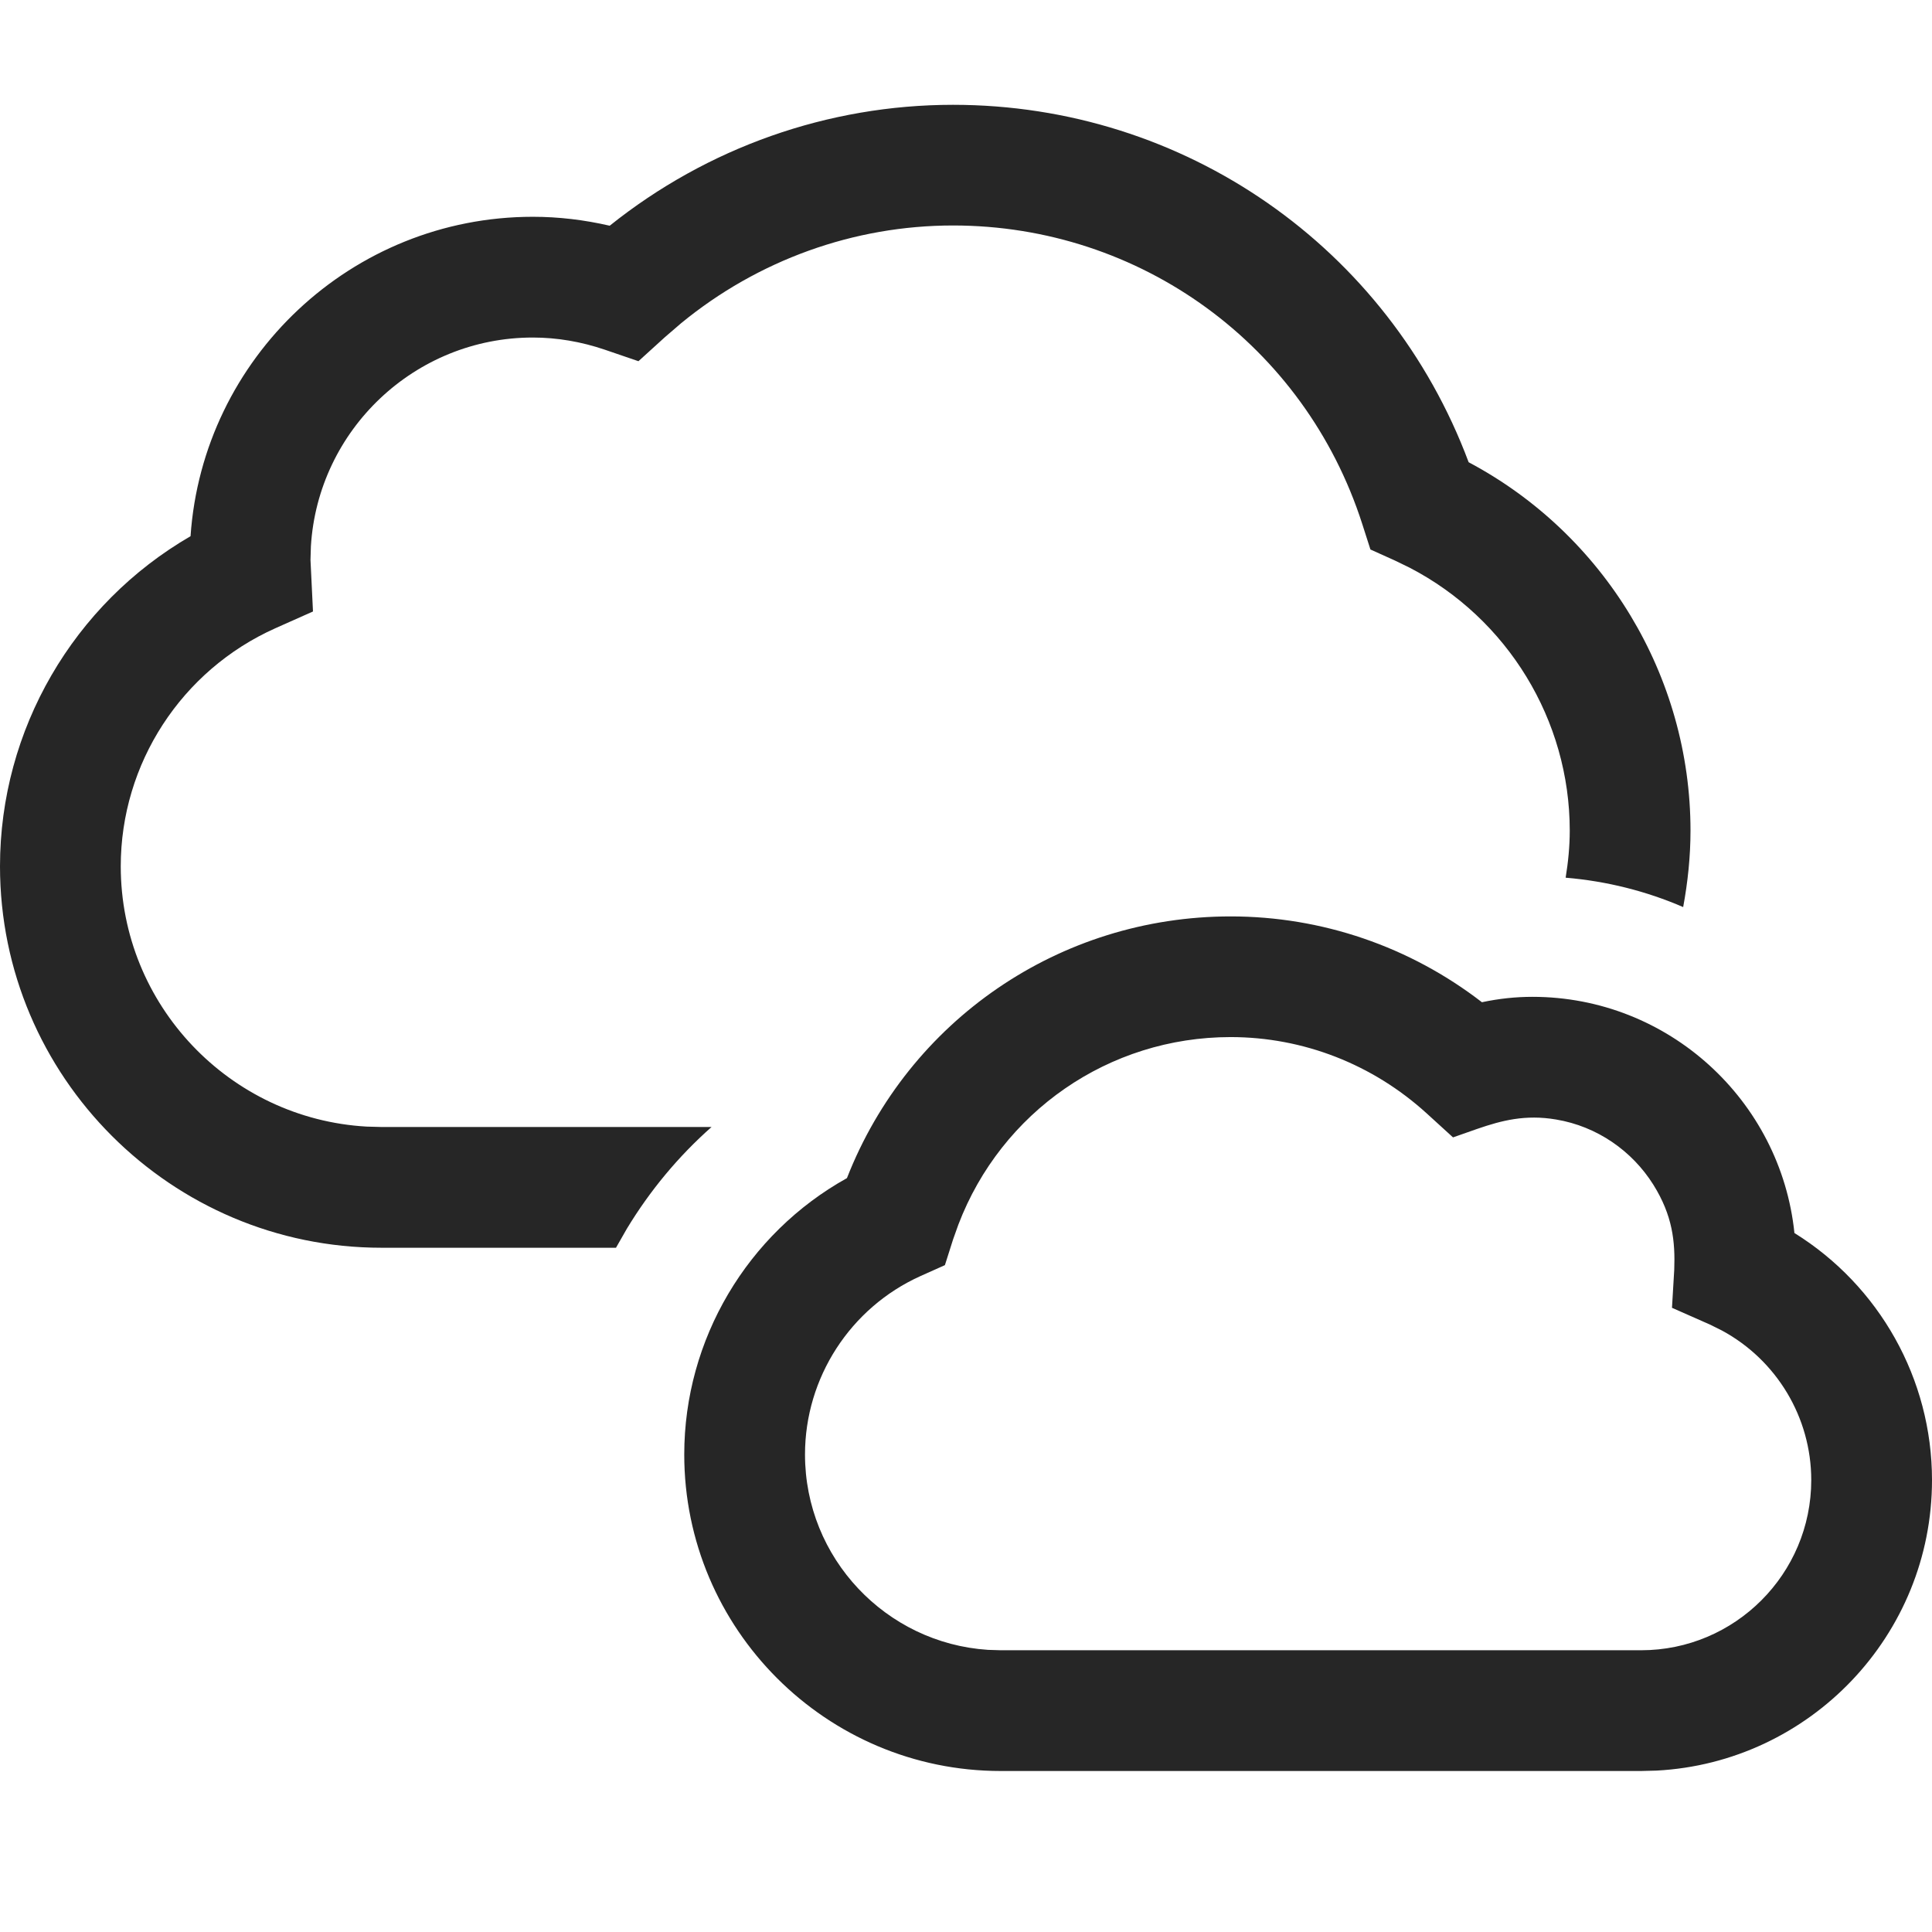
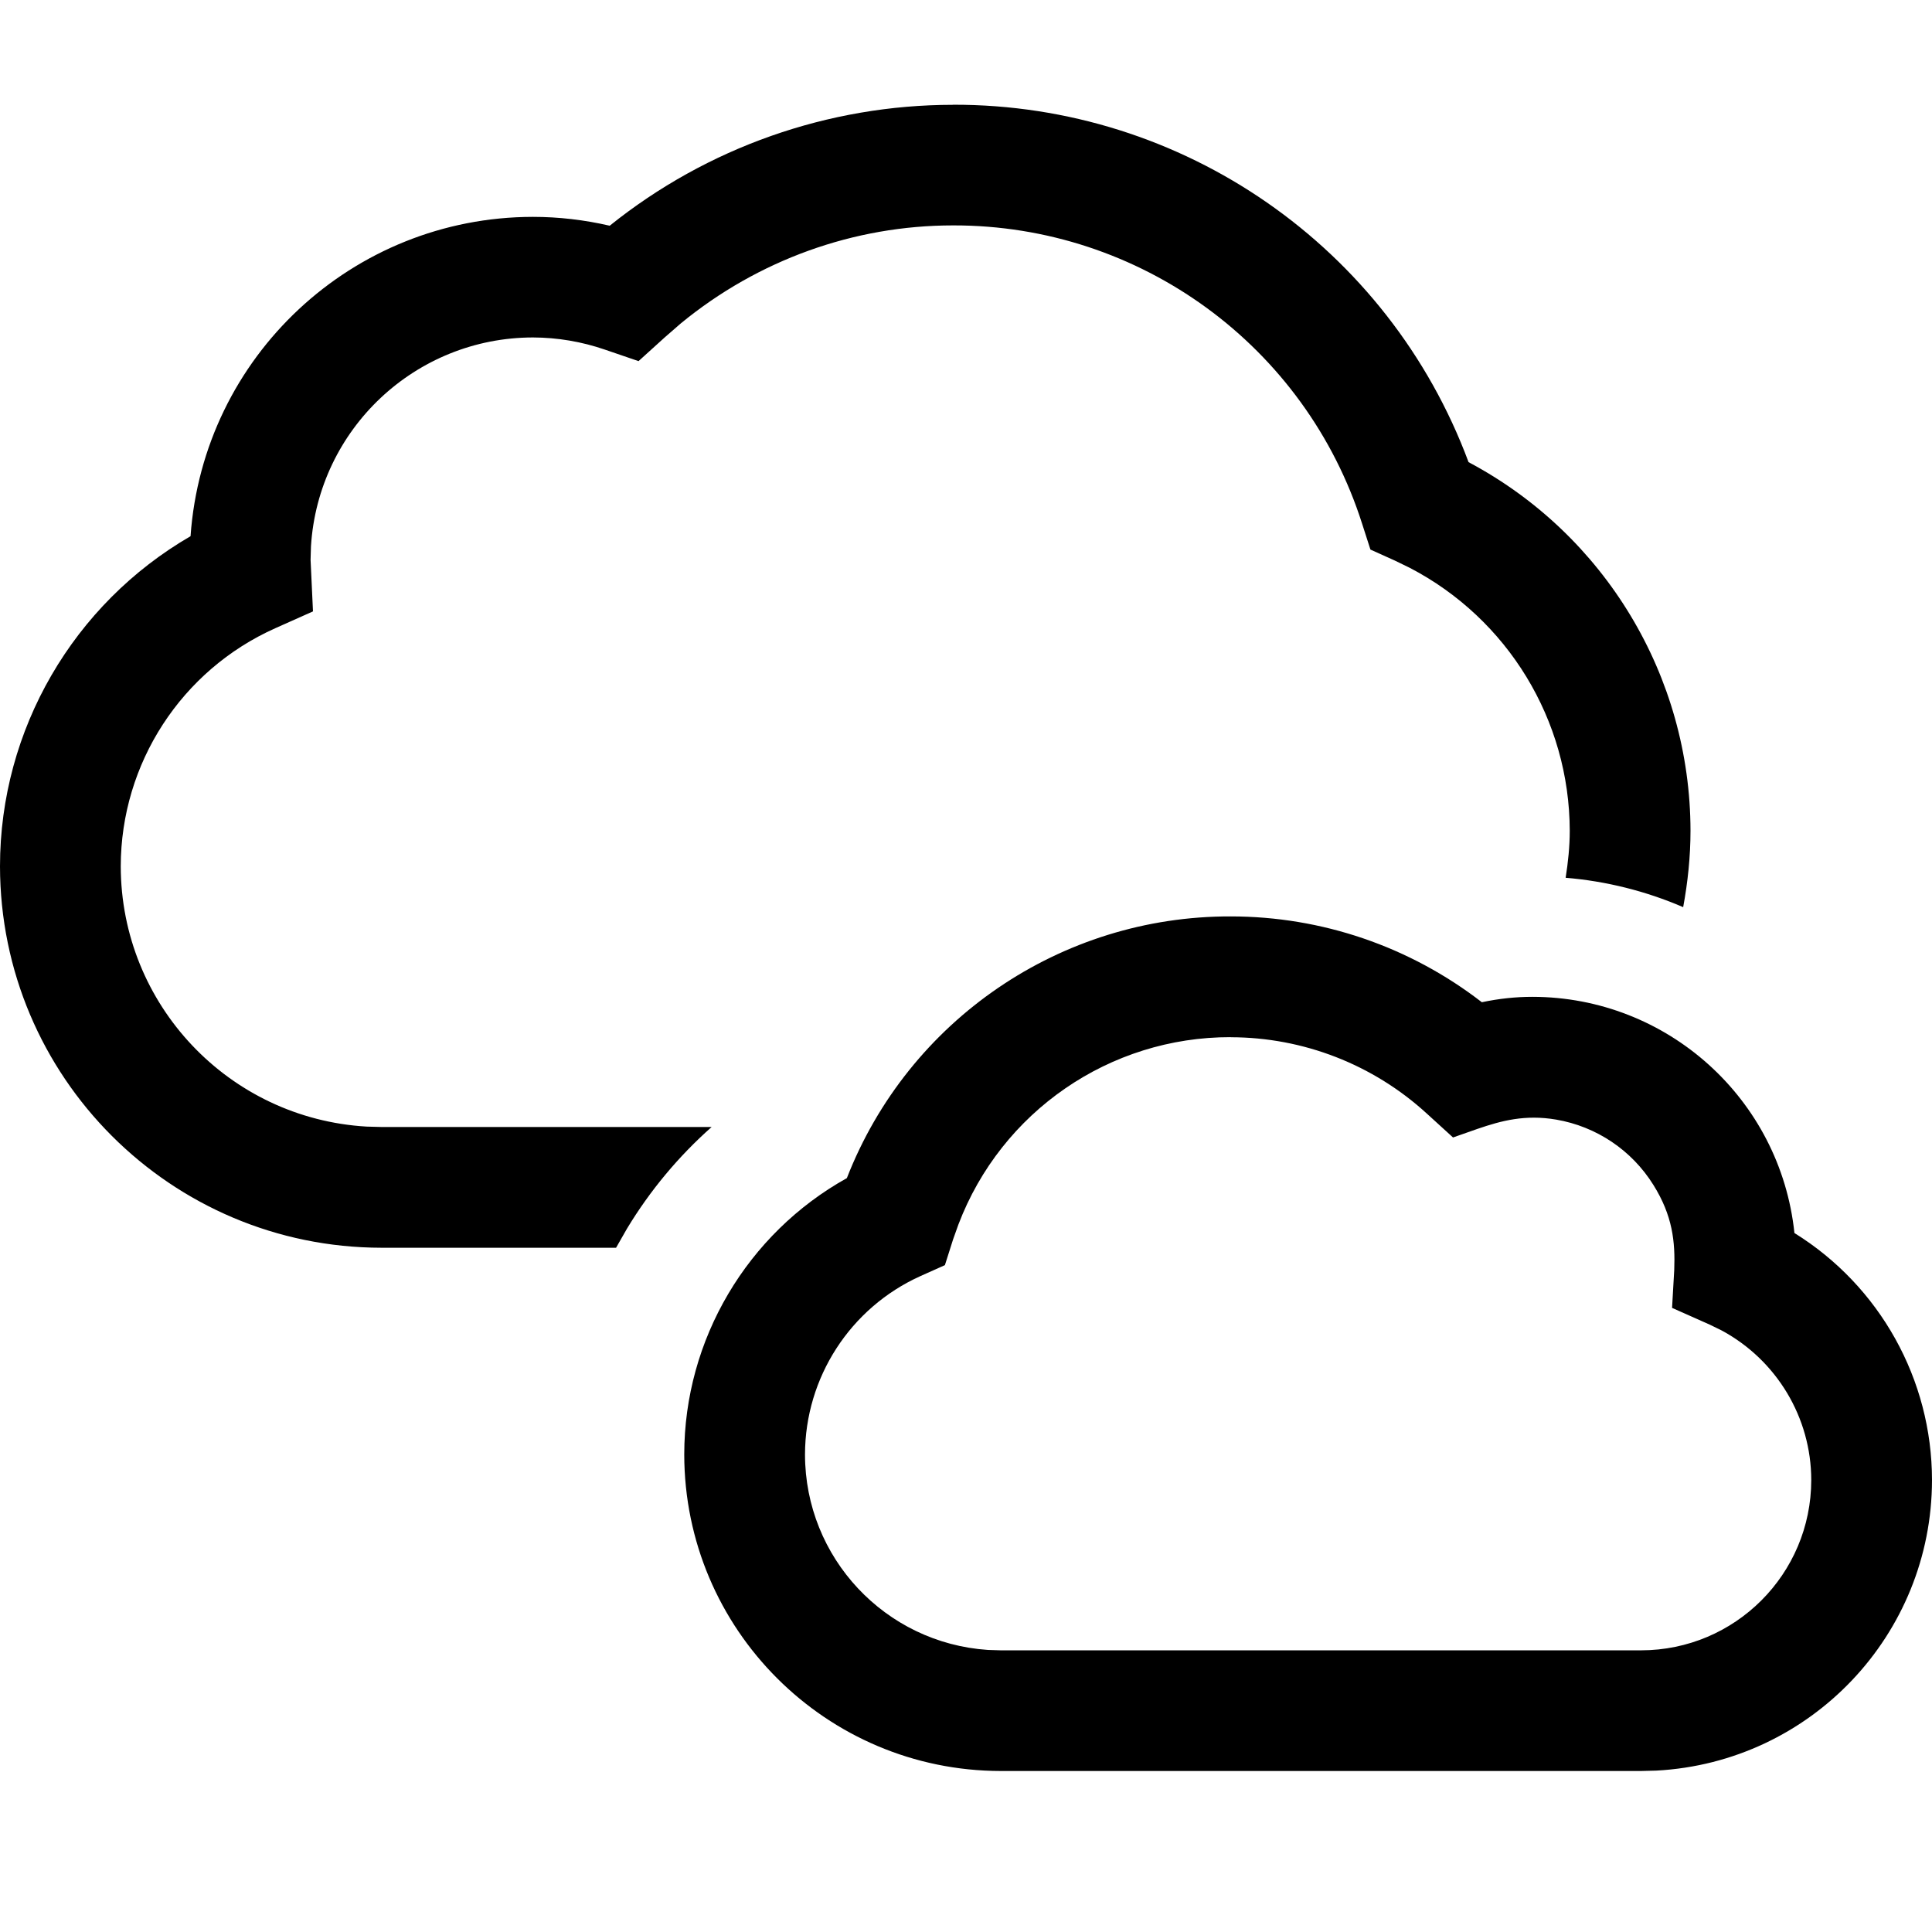
- <svg xmlns="http://www.w3.org/2000/svg" width="24px" height="24px" viewBox="0 0 24 24" version="1.1">
-   <g id="icon/weather/overcast/default" stroke="none" stroke-width="1" fill="none" fill-rule="evenodd">
-     <path d="M15.288,11.384 C16.421,11.384 17.514,11.759 18.409,12.45 C18.621,12.405 18.829,12.383 19.036,12.383 C20.726,12.383 22.121,13.671 22.291,15.317 C23.343,15.97 24,17.127 24,18.386 C24,20.315 22.482,21.895 20.578,21.995 L20.386,22 L12.431,22 C10.264,22 8.5,20.236 8.5,18.068 C8.5,16.638 9.283,15.324 10.521,14.635 C11.286,12.678 13.163,11.384 15.288,11.384 Z M15.287,12.883 C13.774,12.883 12.439,13.812 11.905,15.213 L11.839,15.398 L11.738,15.716 L11.434,15.852 C10.563,16.245 10,17.115 10,18.068 C10,19.355 11.005,20.412 12.272,20.495 L12.431,20.5 L20.386,20.5 C21.552,20.5 22.5,19.552 22.5,18.386 C22.5,17.608 22.07,16.895 21.39,16.528 L21.241,16.454 L20.77,16.246 L20.798,15.774 C20.811,15.423 20.778,15.1 20.538,14.716 C20.274,14.296 19.839,13.992 19.331,13.907 C18.948,13.842 18.655,13.919 18.355,14.022 L18.05,14.129 L17.723,13.831 C17.052,13.22 16.188,12.883 15.287,12.883 Z M11.839,1.302 C14.713,1.302 17.247,3.073 18.244,5.742 C19.928,6.636 21,8.398 21,10.318 C21,10.643 20.966,10.96 20.909,11.268 C20.453,11.071 19.962,10.946 19.449,10.903 C19.48,10.712 19.5,10.518 19.5,10.318 C19.5,8.944 18.727,7.684 17.513,7.053 L17.328,6.963 L17.024,6.826 L16.922,6.508 C16.21,4.291 14.168,2.801 11.839,2.801 C10.606,2.801 9.416,3.231 8.46,4.016 L8.258,4.19 L7.931,4.487 L7.513,4.344 C7.219,4.244 6.918,4.193 6.619,4.193 C5.153,4.193 3.949,5.342 3.862,6.787 L3.857,6.955 L3.888,7.596 L3.421,7.804 C2.254,8.326 1.5,9.486 1.5,10.761 C1.5,12.485 2.855,13.899 4.555,13.995 L4.739,14 L8.839,14 C8.425,14.366 8.072,14.793 7.788,15.262 L7.652,15.5 L4.739,15.5 C2.126,15.5 0,13.374 0,10.761 C0,9.062 0.914,7.502 2.367,6.661 C2.518,4.447 4.368,2.693 6.619,2.693 C6.939,2.693 7.258,2.731 7.574,2.804 C8.787,1.833 10.286,1.302 11.839,1.302 Z" id="Shape" fill="#262626" fill-rule="nonzero" />
-   </g>
+ <svg xmlns="http://www.w3.org/2000/svg" width="24" height="24">
+   <path d="M15.288 11.384c1.133 0 2.226.375 3.12 1.066.213-.045.421-.067.628-.067a3.276 3.276 0 013.255 2.934A3.615 3.615 0 0124 18.386a3.618 3.618 0 01-3.422 3.609l-.192.005h-7.954A3.936 3.936 0 018.5 18.068c0-1.43.783-2.744 2.02-3.433a5.104 5.104 0 014.768-3.251zm0 1.5a3.61 3.61 0 00-3.383 2.329l-.066.185-.101.318-.304.136A2.436 2.436 0 0010 18.069a2.435 2.435 0 002.272 2.427l.16.005h7.954a2.116 2.116 0 002.114-2.114c0-.778-.43-1.49-1.11-1.858l-.149-.073-.47-.209.027-.472c.013-.35-.02-.674-.26-1.057a1.775 1.775 0 00-1.207-.81c-.383-.065-.676.012-.976.115l-.305.107-.327-.298a3.611 3.611 0 00-2.435-.947zM11.838 1.301a6.816 6.816 0 016.405 4.44A5.191 5.191 0 0121 10.319c0 .325-.034.642-.091.95a4.662 4.662 0 00-1.46-.365c.03-.191.051-.386.051-.585a3.69 3.69 0 00-1.987-3.265l-.185-.09-.304-.137-.102-.317A5.322 5.322 0 0011.84 2.8c-1.233 0-2.423.43-3.38 1.215l-.2.174-.328.297-.418-.143a2.767 2.767 0 00-.894-.151 2.766 2.766 0 00-2.757 2.594l-.005.168.03.641-.466.208A3.244 3.244 0 001.5 10.761a3.243 3.243 0 003.055 3.234L4.74 14h4.1a5.454 5.454 0 00-1.051 1.262l-.136.238H4.739A4.744 4.744 0 010 10.761c0-1.699.914-3.259 2.367-4.1a4.267 4.267 0 014.252-3.967c.32 0 .64.037.955.11a6.815 6.815 0 014.265-1.502z" fill="#000" fill-rule="evenodd" />
</svg>
